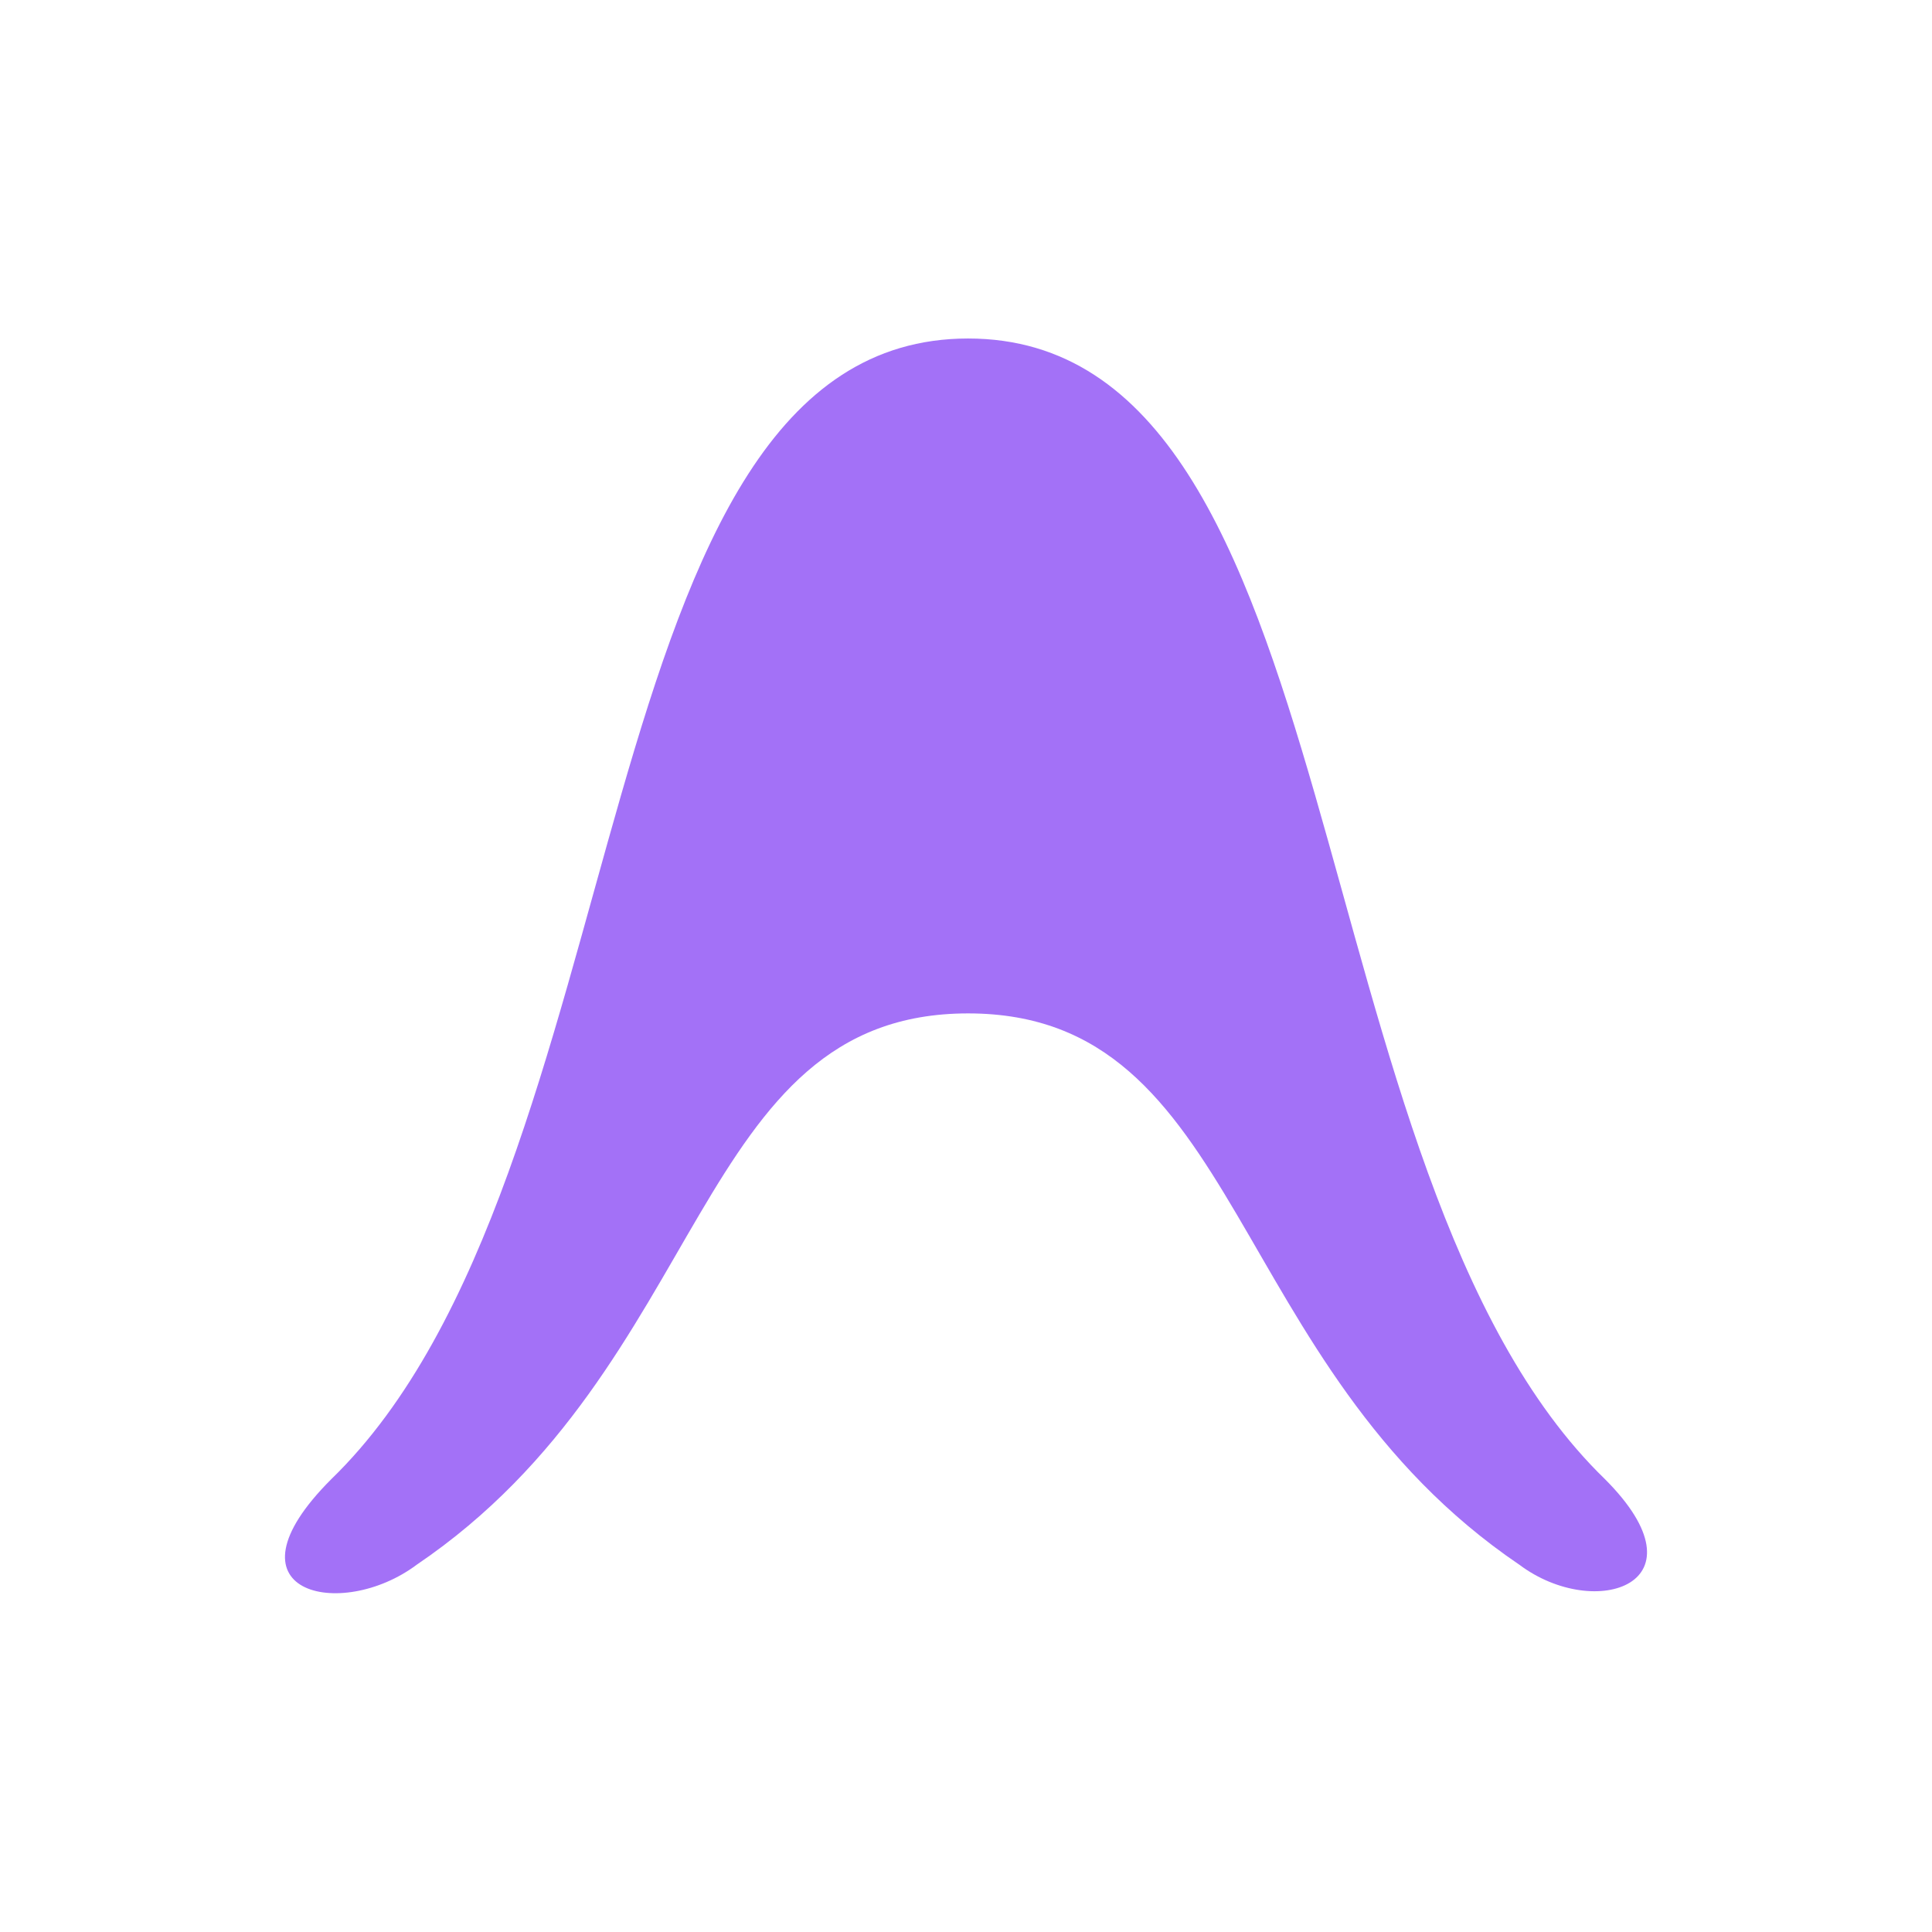
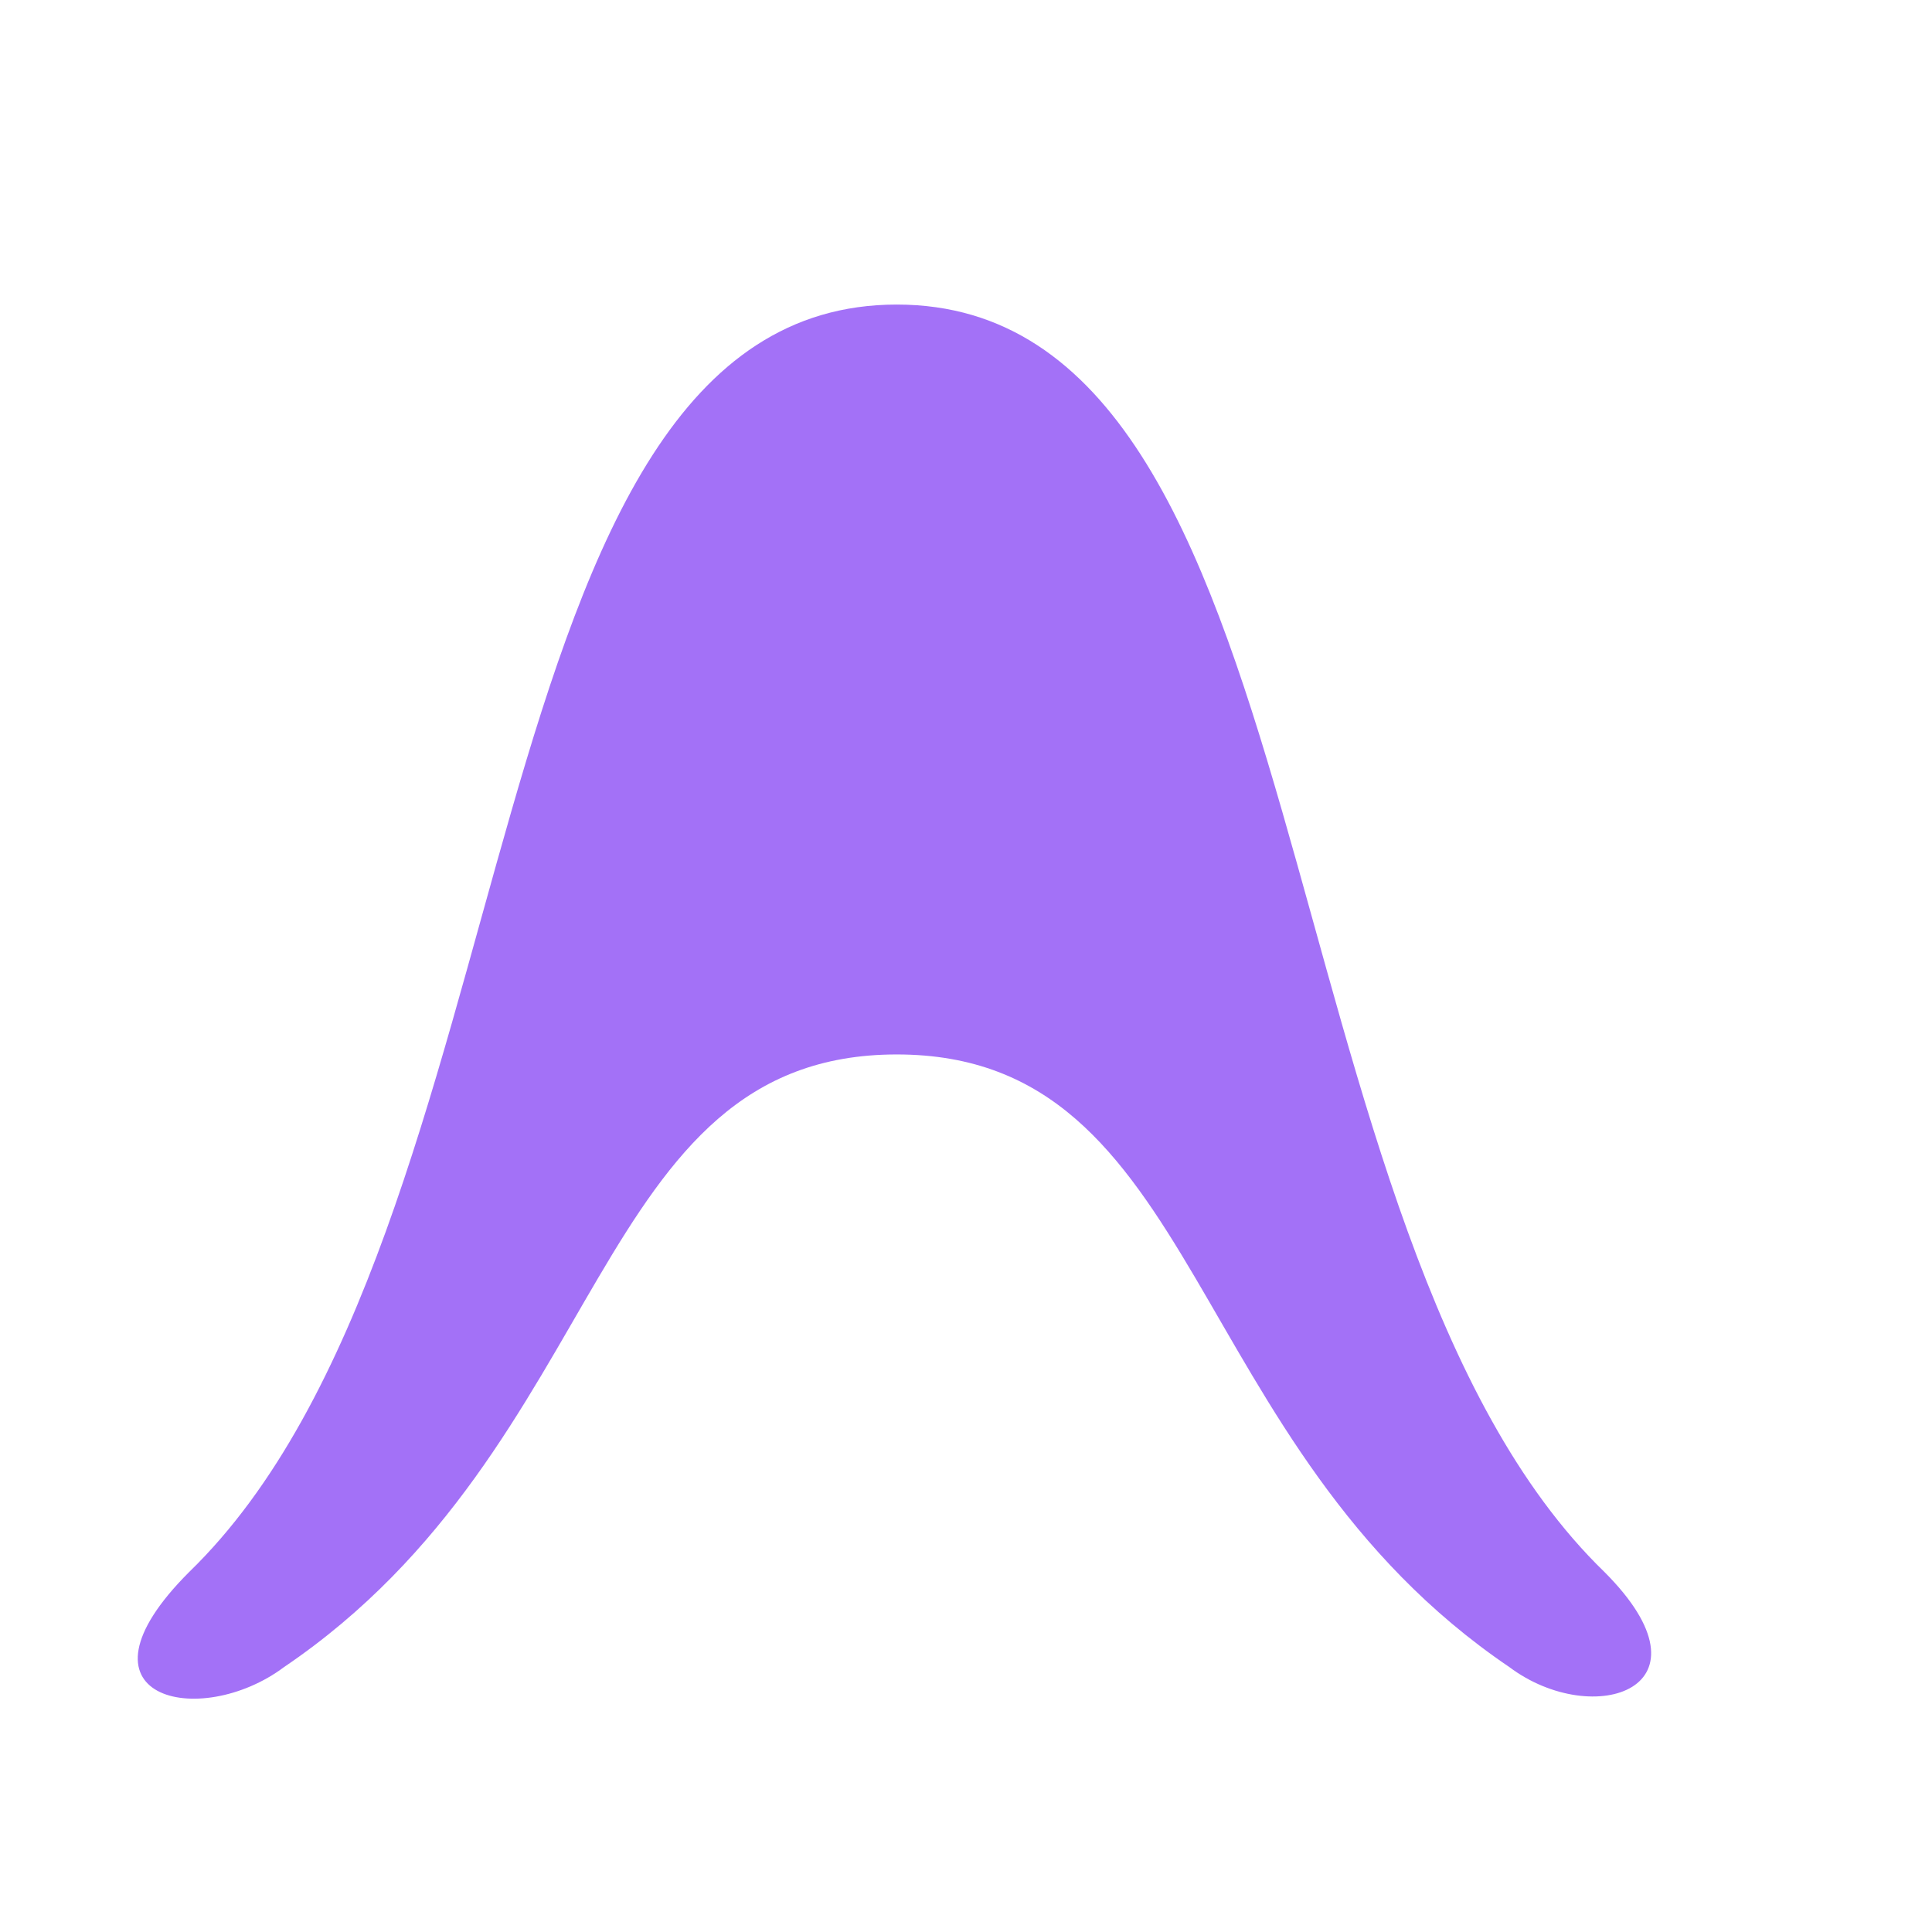
- <svg xmlns="http://www.w3.org/2000/svg" viewBox="0 0 24 24">
+ <svg xmlns="http://www.w3.org/2000/svg" viewBox="2.0 0.8 21.6 21.6">
  <path fill="#a371f7" fill-rule="evenodd" transform="translate(3.54 3.5) scale(0.705)" d="M21.751 22.607c1.34 1.005 3.35.335 1.508-1.508C17.73 15.74 18.904 1 12.037 1 5.17 1 6.342 15.74.815 21.1c-2.01 2.009.167 2.511 1.507 1.506 5.192-3.517 4.857-9.714 9.715-9.714 4.857 0 4.522 6.197 9.714 9.715z" />
</svg>
